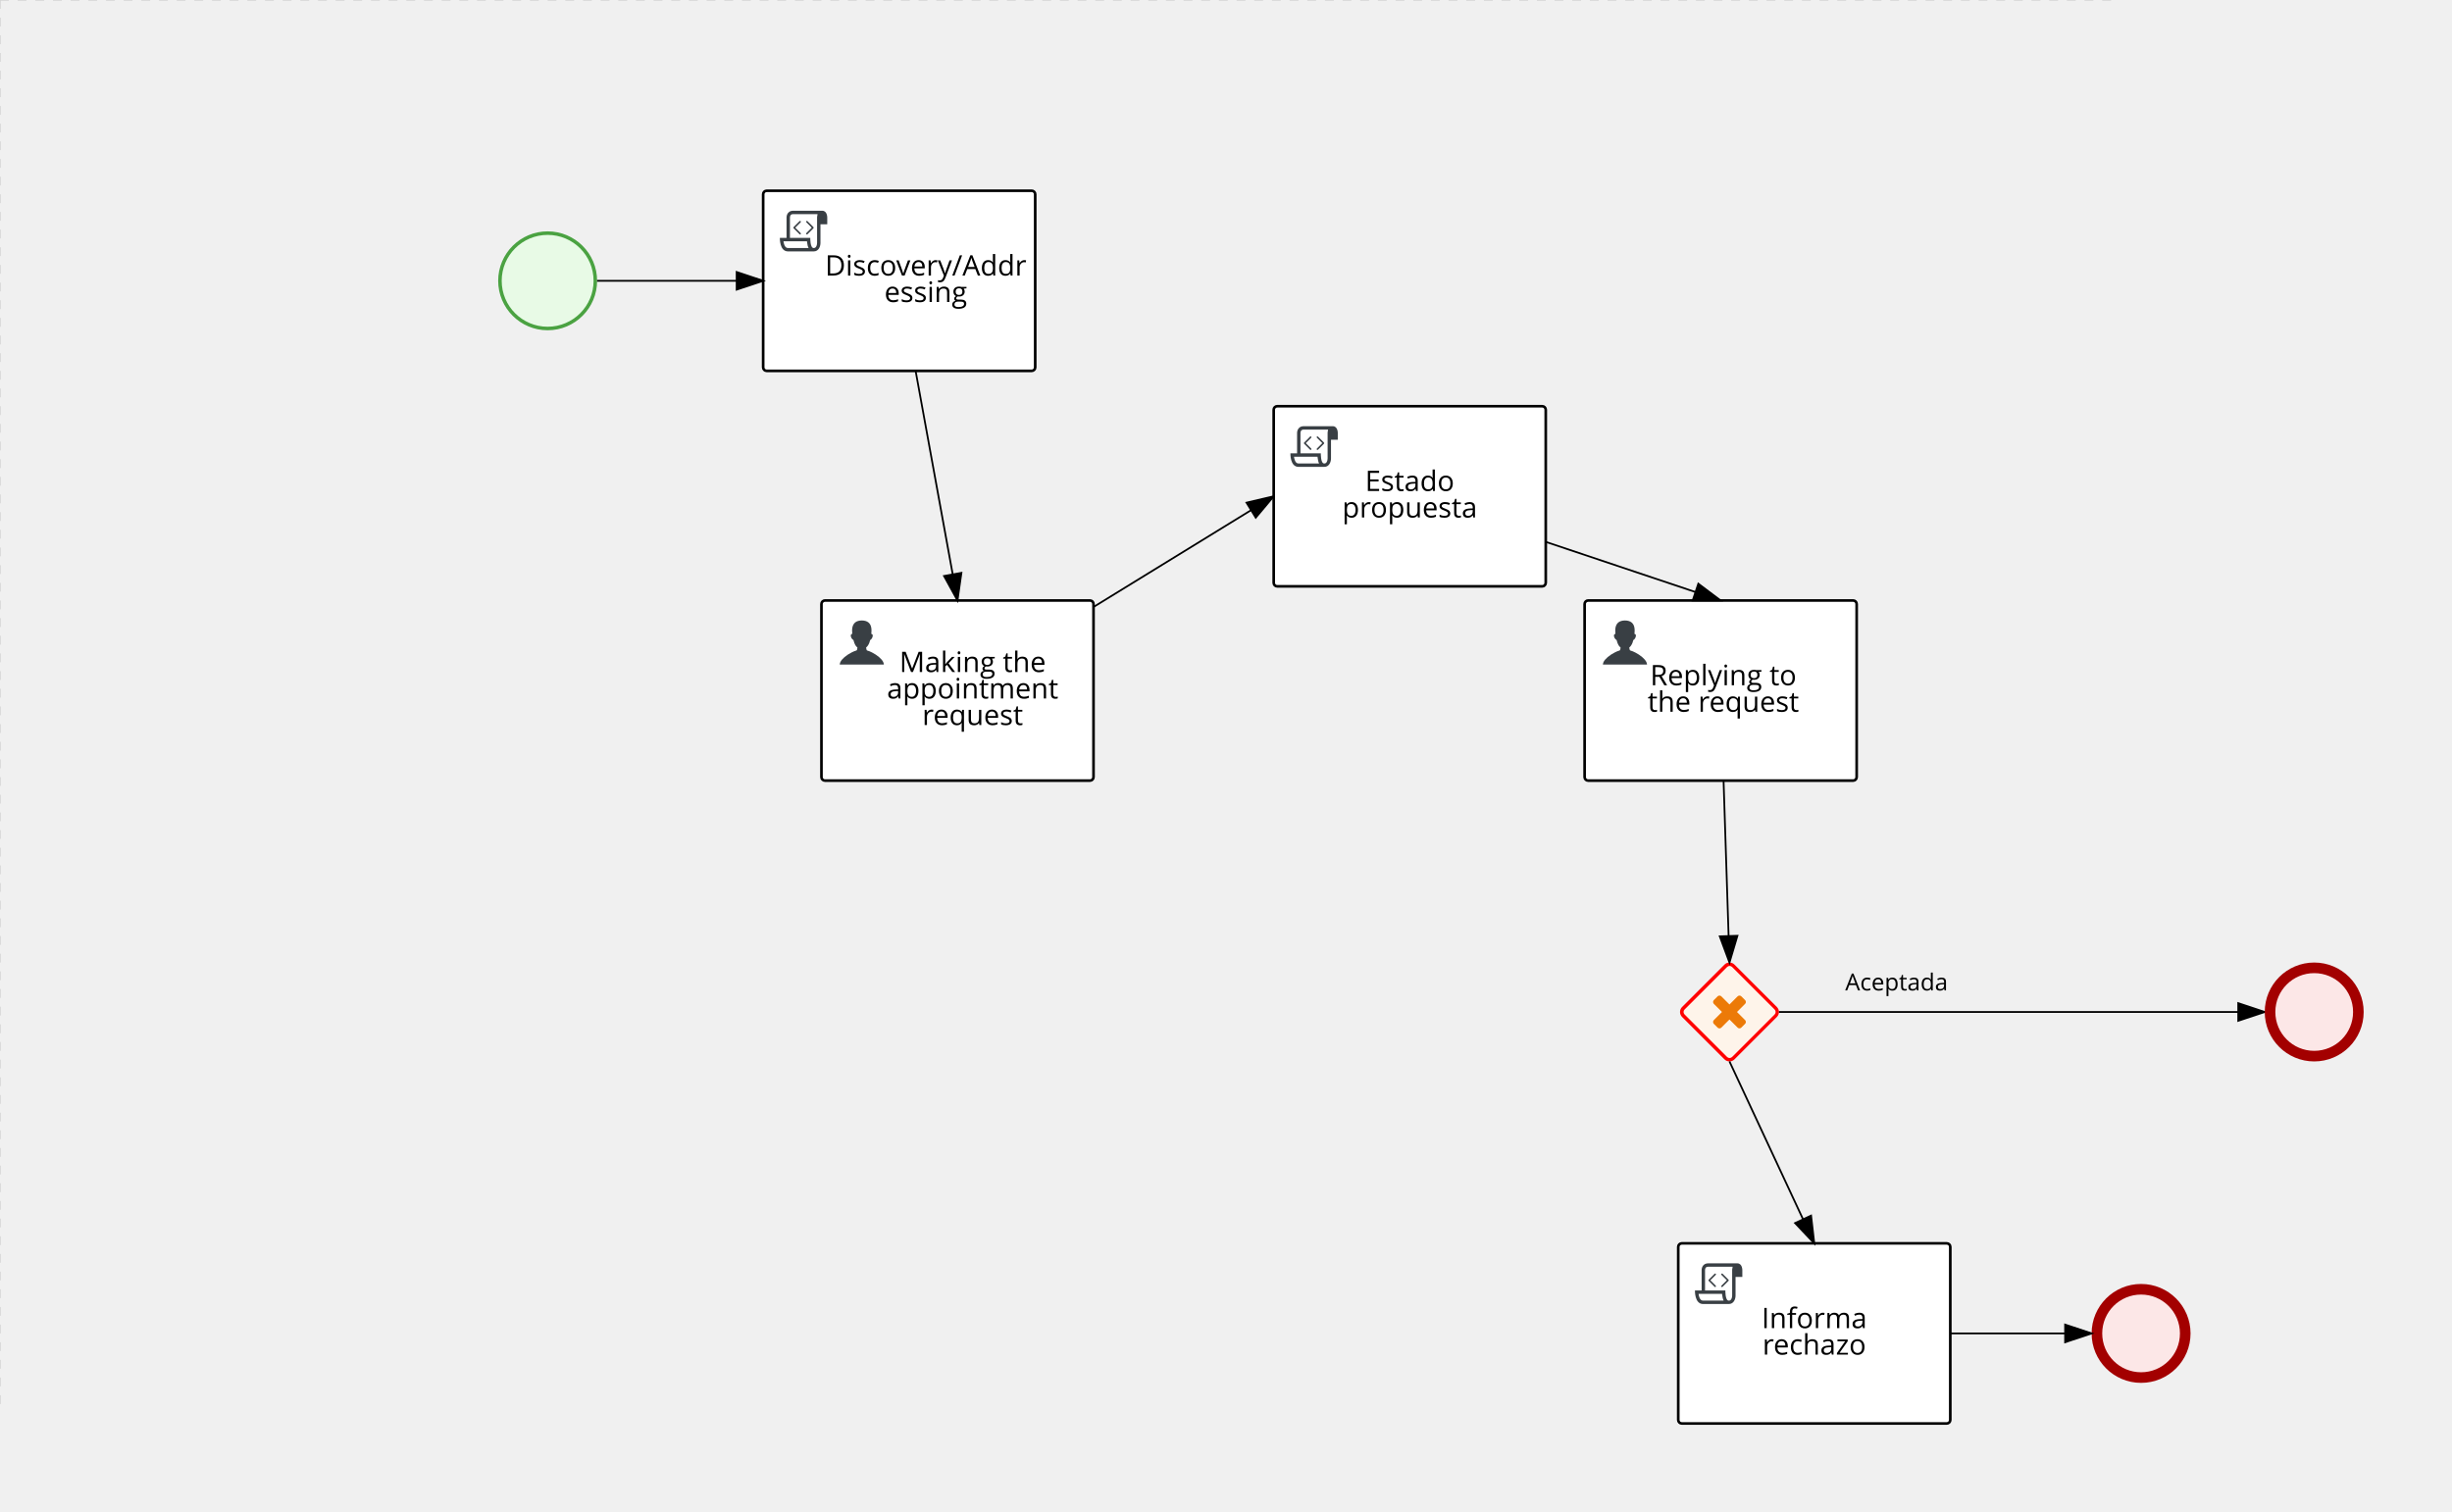
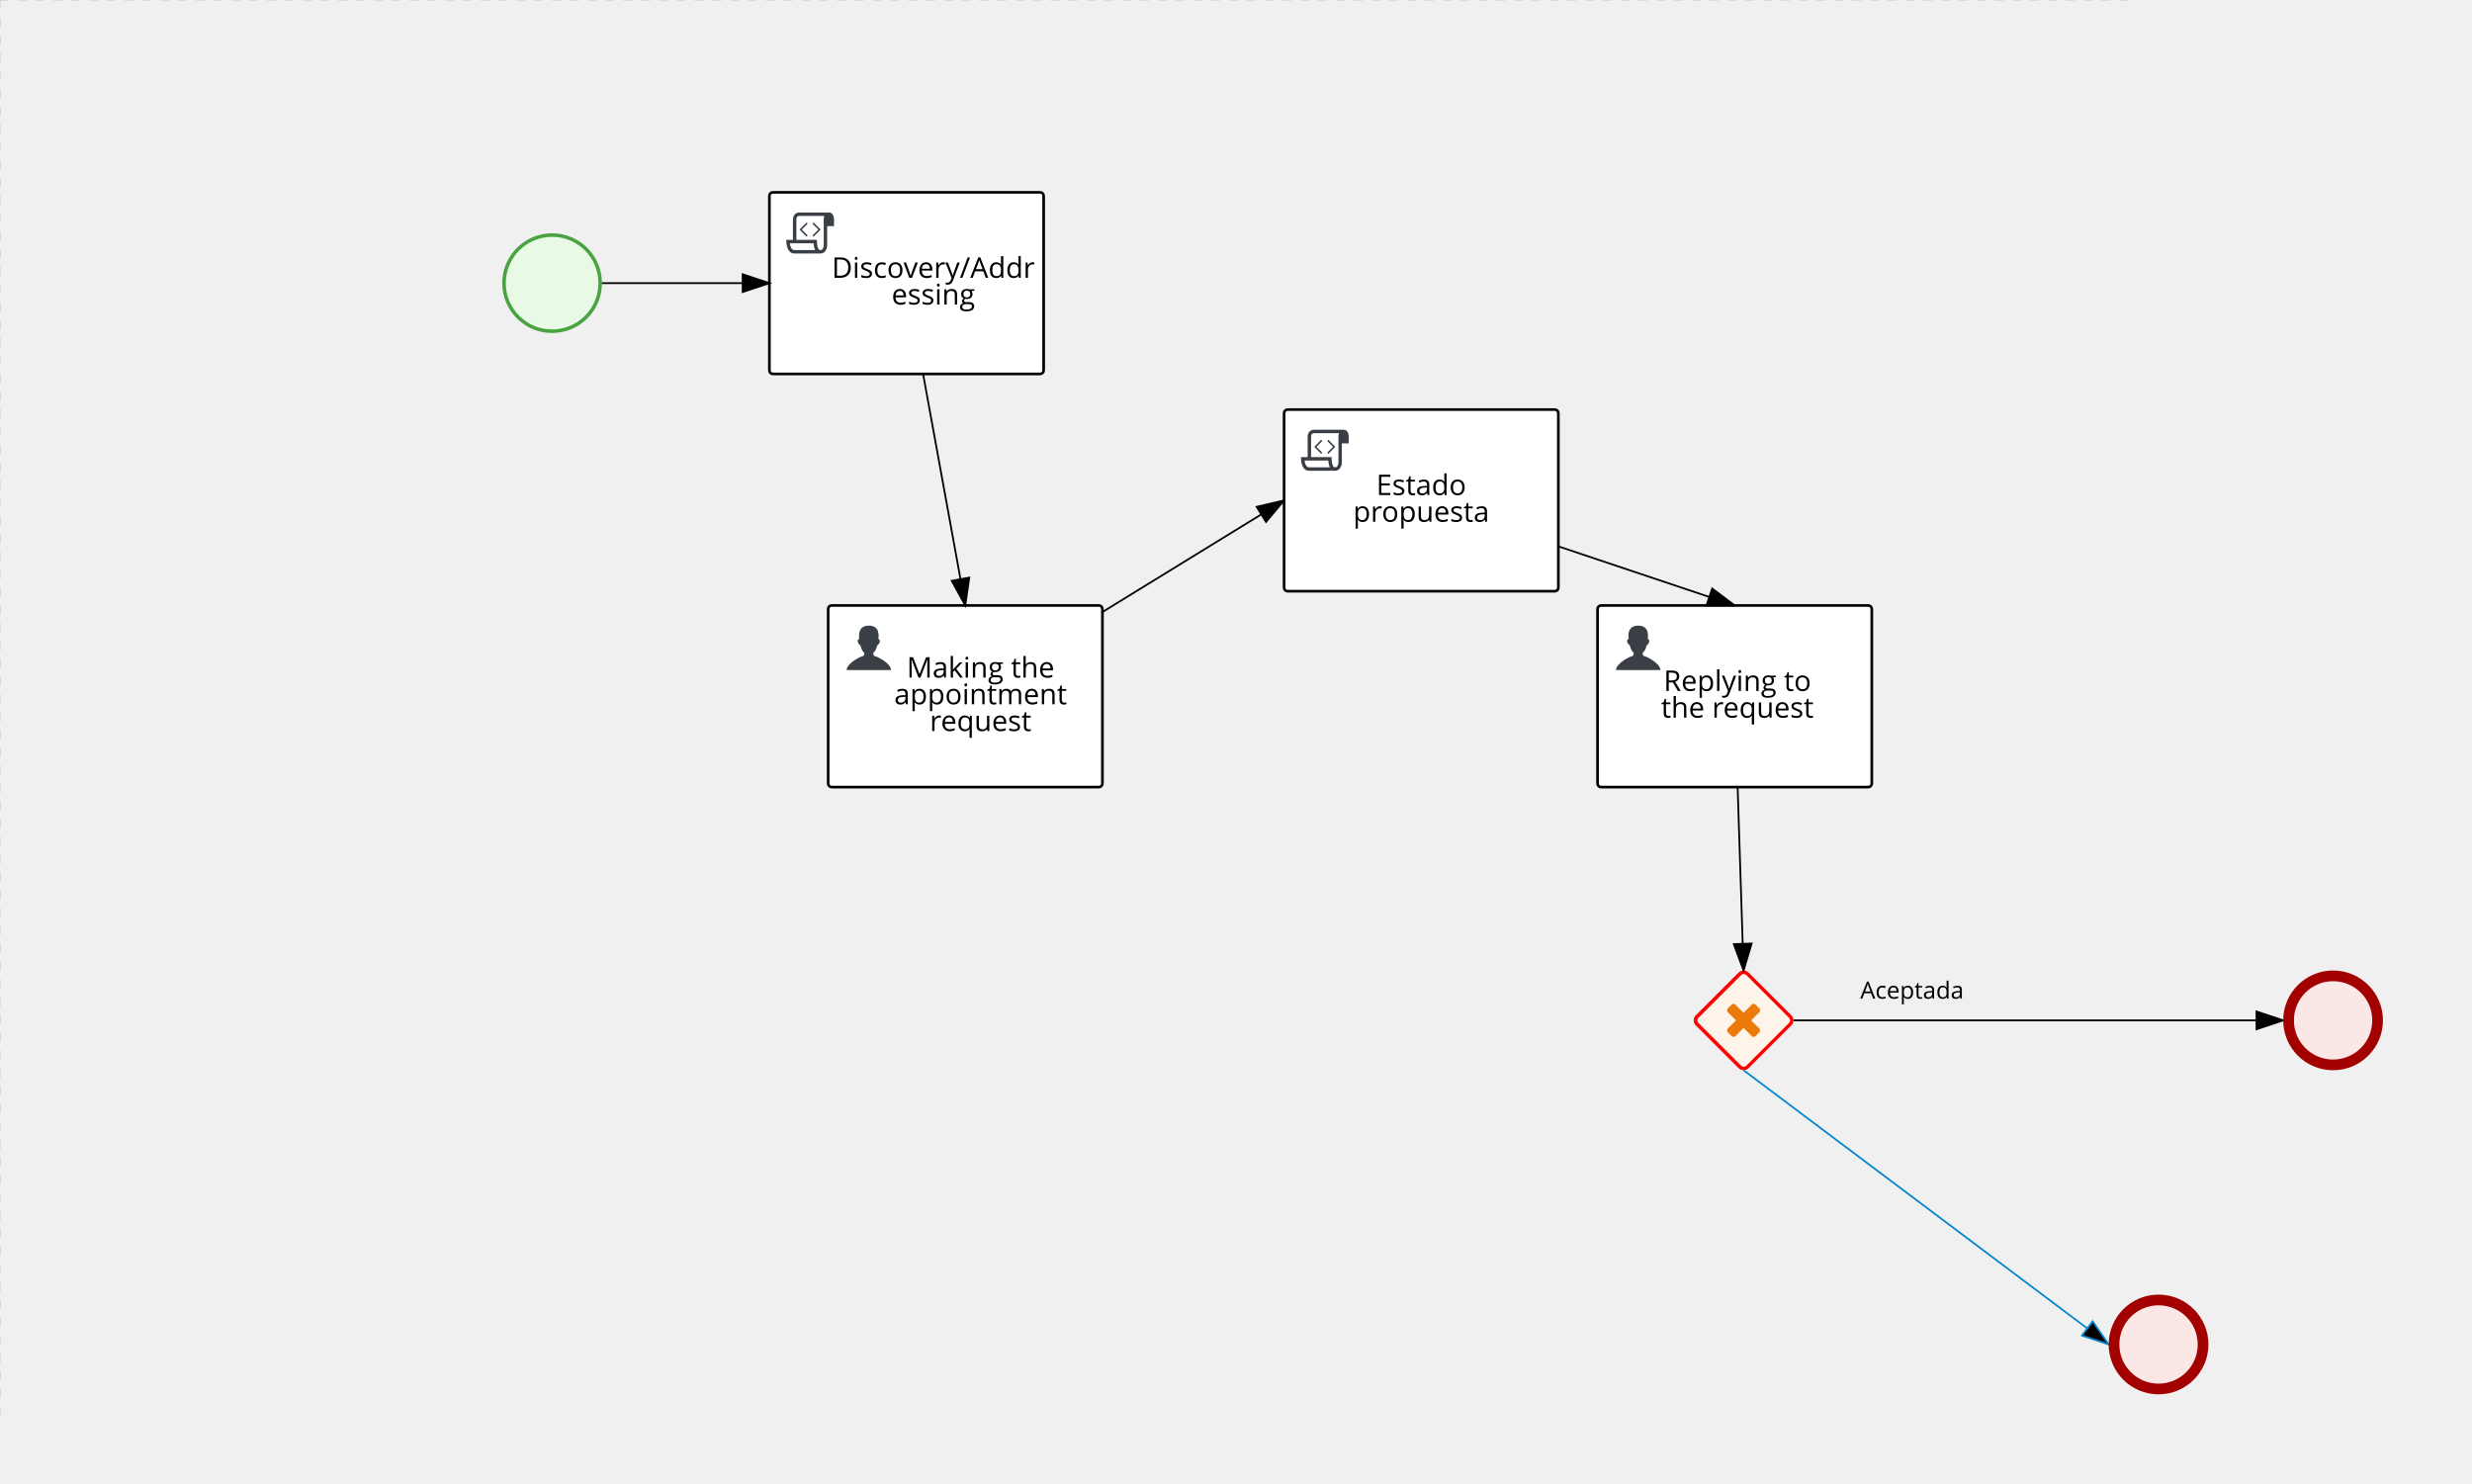
- <svg xmlns="http://www.w3.org/2000/svg" version="1.1" width="1388" height="856" viewBox="0 0 1388 856">
+ <svg xmlns="http://www.w3.org/2000/svg" version="1.1" width="1388" height="833" viewBox="0 0 1388 833">
  <defs />
  <g transform="matrix(1,0,0,1,0,0)">
    <g>
      <g>
        <g>
          <path fill="none" stroke="#d3d3d3" paint-order="fill stroke markers" d=" M 0 0 L 1200 0" stroke-miterlimit="10" stroke-opacity="0.8" stroke-dasharray="5" />
        </g>
        <g>
          <path fill="none" stroke="#d3d3d3" paint-order="fill stroke markers" d=" M 0 0 L 0 800" stroke-miterlimit="10" stroke-opacity="0.8" stroke-dasharray="5" />
        </g>
      </g>
      <g id="_40876759-2C51-41C8-91DE-8587FA0F892F" bpmn2nodeid="_40876759-2C51-41C8-91DE-8587FA0F892F" transform="matrix(1,0,0,1,432,108)">
        <g>
          <path fill="none" stroke="none" />
        </g>
        <g transform="matrix(1,0,0,1,0,0)">
          <path fill="#ffffff" stroke="none" id="_40876759-2C51-41C8-91DE-8587FA0F892F?shapeType=BACKGROUND" paint-order="stroke fill markers" d=" M 2 0 L 152 0 L 152 0 A 2 2 0 0 1 154 2 L 154 100 L 154 100 A 2 2 0 0 1 152 102 L 2 102 L 2 102 A 2 2 0 0 1 0 100 L 0 2 L 0 2 A 2 2 0 0 1 2 0 Z" />
        </g>
        <g transform="matrix(1,0,0,1,0,0)">
          <path fill="none" stroke="rgb(0,0,0)" id="_40876759-2C51-41C8-91DE-8587FA0F892F?shapeType=BORDER&amp;renderType=STROKE" paint-order="fill stroke markers" d=" M 2 0 L 152 0 L 152 0 A 2 2 0 0 1 154 2 L 154 100 L 154 100 A 2 2 0 0 1 152 102 L 2 102 L 2 102 A 2 2 0 0 1 0 100 L 0 2 L 0 2 A 2 2 0 0 1 2 0 Z" stroke-miterlimit="10" stroke-width="1.5" stroke-dasharray="" />
        </g>
        <g>
          <g transform="matrix(0.06,0,0,0.06,9.4,9.4)">
            <g transform="matrix(1,0,0,1,0,0)">
              <path fill="#393f44" stroke="none" id="_40876759-2C51-41C8-91DE-8587FA0F892F_task__A1vu__gt8k" paint-order="stroke fill markers" d=" M 0 0 M 197.3 130.2 C 194.4 127.3 189.6 127.3 186.7 130.2 L 130.2 186.7 C 127.3 189.6 127.3 194.4 130.2 197.3 L 186.7 253.8 C 188.1 255.3 190.1 256 192 256 C 193.9 256 195.9 255.3 197.3 253.7 C 200.2 250.8 200.2 246 197.3 243.1 L 146.2 192 L 197.3 140.8 C 200.2 137.9 200.2 133.1 197.3 130.2 Z" />
            </g>
            <g transform="matrix(1,0,0,1,0,0)">
              <path fill="#393f44" stroke="none" id="_40876759-2C51-41C8-91DE-8587FA0F892F_task__A1vu__eThG" paint-order="stroke fill markers" d=" M 0 0 M 261.3 130.2 C 258.4 127.3 253.6 127.3 250.7 130.2 C 247.8 133.1 247.8 137.9 250.7 140.8 L 301.8 191.9 L 250.7 243 C 247.8 245.9 247.8 250.7 250.7 253.6 C 252.1 255.3 254.1 256 256 256 C 257.9 256 259.9 255.3 261.3 253.8 L 317.8 197.3 C 320.7 194.4 320.7 189.6 317.8 186.7 L 261.3 130.2 Z" />
            </g>
            <g transform="matrix(1,0,0,1,0,0)">
              <path fill="#393f44" stroke="none" id="_40876759-2C51-41C8-91DE-8587FA0F892F_task__A1vu__e4Ve" paint-order="stroke fill markers" d=" M 0 0 M 400 32 C 400 32 152.8 32 128 32 C 62 32 64 96 64 96 L 64 288 L 1 288 C 1 288 -4 416 78 416 L 320 416 C 368 416 384 368 384 336 C 384 314.2 384 224.4 384 160 L 448 160 L 448 96 C 448 96 449 32 400 32 Z M 0 0 M 78 383.9 C 68.5 383.9 61.6 381.1 55.5 374.9 C 43.4 362.4 37.5 339.6 34.9 320 L 256.9 320 C 257.1 322.7 257.3 325.4 257.6 328.2 C 260 351.6 264.7 370.1 271.9 383.9 L 78 383.9 L 78 383.9 Z M 0 0 M 352 336 C 352 345.9 349.6 360.3 342.9 371 C 337.2 380.1 330.4 384 320 384 C 285 384 288 288 288 288 L 96 288 L 96 96 L 96 95.9 L 96 95.1 C 96 90.6 97.6 78.3 104.7 71.2 C 106.5 69.4 111.9 64 128 64 L 356.5 64 C 354.4 72.8 352.8 81.8 352.2 89.9 C 352.2 90.5 352.1 91.1 352.1 91.7 C 352.1 92 352.1 92.3 352.1 92.6 C 352 94.8 352 96 352 96 L 352 160 L 352 336 Z" />
            </g>
          </g>
        </g>
        <g transform="matrix(1,0,0,1,35,36)">
          <text fill="#000000" stroke="none" font-family="Open Sans" font-size="12pt" font-style="normal" font-weight="normal" text-decoration="normal" x="57.033" y="12" text-anchor="middle" dominant-baseline="alphabetic">Discovery/Addr</text>
          <text fill="#000000" stroke="none" font-family="Open Sans" font-size="12pt" font-style="normal" font-weight="normal" text-decoration="normal" x="57.033" y="27" text-anchor="middle" dominant-baseline="alphabetic">        essing        </text>
        </g>
      </g>
      <g id="_281B82A3-A38A-4913-8604-7D06A18196DE" bpmn2nodeid="_281B82A3-A38A-4913-8604-7D06A18196DE" transform="matrix(1,0,0,1,282,131)">
        <g>
          <path fill="none" stroke="none" />
        </g>
        <g transform="matrix(0.125,0,0,0.125,0,0)">
          <g transform="matrix(1,0,0,1,0,0)">
            <path fill="#e8fae6" stroke="none" id="_281B82A3-A38A-4913-8604-7D06A18196DE?shapeType=BACKGROUND" paint-order="stroke fill markers" d=" M 0 0 M 444 224 C 444 263.9 434.2 300.8 414.4 334.5 C 394.7 368.2 368 394.9 334.4 414.5 C 300.8 434.1 263.9 444 224 444 C 184.1 444 147.2 434.2 113.5 414.4 C 79.8 394.7 53.1 368 33.5 334.4 C 13.9 300.8 4 263.9 4 224 C 4 184.1 13.8 147.2 33.6 113.5 C 53.4 79.8 80.1 53.1 113.6 33.5 C 147.1 13.9 184.1 4 224 4 C 263.9 4 300.8 13.8 334.5 33.6 C 368.2 53.4 394.9 80.1 414.5 113.6 C 434.1 147.1 444 184.1 444 224 Z" />
          </g>
          <g>
            <g transform="matrix(1,0,0,1,0,0)">
              <g transform="matrix(1,0,0,1,0,0)">
                <path fill="rgb(74,162,65)" stroke="none" id="_281B82A3-A38A-4913-8604-7D06A18196DE?shapeType=BORDER&amp;renderType=FILL" paint-order="stroke fill markers" d=" M 0 0 M 224 0 C 100.3 0 0 100.3 0 224 C 0 347.7 100.3 448 224 448 C 347.7 448 448 347.7 448 224 C 448 100.3 347.7 0 224 0 Z M 0 0 M 224 432 C 109.1 432 16 338.9 16 224 C 16 109.1 109.1 16 224 16 C 338.9 16 432 109.1 432 224 C 432 338.9 338.9 432 224 432 Z" />
              </g>
            </g>
          </g>
        </g>
        <g transform="matrix(1,0,0,1,28,61)" />
      </g>
      <g transform="matrix(1,0,0,1,282,131)" />
      <g id="_759C481A-3B68-4253-96AD-3B109FB42F7D" bpmn2nodeid="_759C481A-3B68-4253-96AD-3B109FB42F7D">
        <g>
          <path fill="none" stroke="rgb(0,0,0)" paint-order="fill stroke markers" d=" M 338 159 L 417 159" stroke-miterlimit="10" stroke-dasharray="" />
        </g>
        <g transform="matrix(1,0,0,1,338,159)" />
        <g transform="matrix(6.123233995736766e-17,1,-1,6.123233995736766e-17,432,154)">
          <path fill="rgb(0,0,0)" stroke="rgb(0,0,0)" paint-order="fill stroke markers" d=" M 10 15 L 0 15 L 5 0 Z" stroke-miterlimit="10" stroke-dasharray="" />
        </g>
        <g transform="matrix(1,0,0,1,338,149)" />
      </g>
      <g transform="matrix(1,0,0,1,432,108)" />
      <g id="_9918B064-8BA8-476F-A027-656DDC8FB925" bpmn2nodeid="_9918B064-8BA8-476F-A027-656DDC8FB925" transform="matrix(1,0,0,1,465,340)">
        <g>
          <path fill="none" stroke="none" />
        </g>
        <g transform="matrix(1,0,0,1,0,0)">
          <path fill="#ffffff" stroke="none" id="_9918B064-8BA8-476F-A027-656DDC8FB925?shapeType=BACKGROUND" paint-order="stroke fill markers" d=" M 2 0 L 152 0 L 152 0 A 2 2 0 0 1 154 2 L 154 100 L 154 100 A 2 2 0 0 1 152 102 L 2 102 L 2 102 A 2 2 0 0 1 0 100 L 0 2 L 0 2 A 2 2 0 0 1 2 0 Z" />
        </g>
        <g transform="matrix(1,0,0,1,0,0)">
          <path fill="none" stroke="rgb(0,0,0)" id="_9918B064-8BA8-476F-A027-656DDC8FB925?shapeType=BORDER&amp;renderType=STROKE" paint-order="fill stroke markers" d=" M 2 0 L 152 0 L 152 0 A 2 2 0 0 1 154 2 L 154 100 L 154 100 A 2 2 0 0 1 152 102 L 2 102 L 2 102 A 2 2 0 0 1 0 100 L 0 2 L 0 2 A 2 2 0 0 1 2 0 Z" stroke-miterlimit="10" stroke-width="1.5" stroke-dasharray="" />
        </g>
        <g>
          <g transform="matrix(0.06,0,0,0.06,9.4,9.4)">
            <g transform="matrix(1,0,0,1,0,0)">
              <path fill="#393f44" stroke="none" id="_9918B064-8BA8-476F-A027-656DDC8FB925_task__GyKt__MjBj" paint-order="stroke fill markers" d=" M 0 0 M 16 445.21 C 16 440.869 18.784 431.129 22.001 424.217 C 35.768 394.64 77.283 359.28 129 333.084 C 144.516 325.224 157.347 319.964 167.807 317.174 C 171.932 316.074 175.729 314.414 176.525 313.363 C 178.894 310.234 180.914 302.908 181.727 294.5 L 182.5 286.5 L 178.507 283.455 C 166.303 274.146 154.284 251.678 148.04 226.5 C 145.611 216.707 145.056 215.462 142.984 215.158 C 141.703 214.97 138.083 212.243 134.939 209.099 C 123.233 197.393 116.891 177.376 121.44 166.49 C 123.002 162.751 128.155 159.01 131.75 159.004 C 134.448 159 134.471 158.603 132.914 138.788 C 130.927 113.496 134.279 92.265 143.132 74.076 C 152.232 55.38 167.569 42.882 189.049 36.66 C 210.203 30.532 237.797 30.532 258.951 36.66 C 300.042 48.563 318.958 83.806 314.955 141 C 314.32 150.075 313.624 157.788 313.409 158.14 C 313.194 158.493 314.575 159.073 316.479 159.43 C 328.929 161.766 330.986 177.018 321.496 196.621 C 316.903 206.109 309.357 214.508 304.817 215.185 C 303.023 215.453 302.293 217.146 299.943 226.5 C 296.659 239.567 294.474 245.305 287.948 257.995 C 282.491 268.606 273.035 281.109 268.108 284.229 L 264.871 286.278 L 265.518 292.889 C 266.345 301.33 268.639 309.871 270.877 312.837 C 272.067 314.415 275.002 315.79 280.063 317.139 C 291.069 320.075 303.617 325.274 321 334.102 C 369.815 358.891 410.848 393.758 425.032 422.5 C 429.07 430.682 432 440.232 432 445.21 L 432 448 L 224 448 L 16 448 L 16 445.21 Z" />
            </g>
          </g>
        </g>
        <g transform="matrix(1,0,0,1,4.04,13.68)">
          <g transform="matrix(0.04,0,0,0.04,63.36,69.12)">
            <g transform="matrix(1,0,0,1,0,0)">
              <path fill="none" stroke="none" />
            </g>
            <g transform="matrix(1,0,0,1,0,0)">
              <path fill="none" stroke="none" />
            </g>
          </g>
        </g>
        <g transform="matrix(1,0,0,1,35,28.5)">
          <text fill="#000000" stroke="none" font-family="Open Sans" font-size="12pt" font-style="normal" font-weight="normal" text-decoration="normal" x="50.583" y="12" text-anchor="middle" dominant-baseline="alphabetic"> Making the   </text>
          <text fill="#000000" stroke="none" font-family="Open Sans" font-size="12pt" font-style="normal" font-weight="normal" text-decoration="normal" x="50.583" y="27" text-anchor="middle" dominant-baseline="alphabetic">appointment </text>
          <text fill="#000000" stroke="none" font-family="Open Sans" font-size="12pt" font-style="normal" font-weight="normal" text-decoration="normal" x="50.583" y="42" text-anchor="middle" dominant-baseline="alphabetic">     request      </text>
        </g>
      </g>
      <g transform="matrix(1,0,0,1,465,340)" />
      <g id="_44C17A64-D2BF-46A6-8AD4-587A98A0C904" bpmn2nodeid="_44C17A64-D2BF-46A6-8AD4-587A98A0C904" transform="matrix(1,0,0,1,897,340)">
        <g>
          <path fill="none" stroke="none" />
        </g>
        <g transform="matrix(1,0,0,1,0,0)">
          <path fill="#ffffff" stroke="none" id="_44C17A64-D2BF-46A6-8AD4-587A98A0C904?shapeType=BACKGROUND" paint-order="stroke fill markers" d=" M 2 0 L 152 0 L 152 0 A 2 2 0 0 1 154 2 L 154 100 L 154 100 A 2 2 0 0 1 152 102 L 2 102 L 2 102 A 2 2 0 0 1 0 100 L 0 2 L 0 2 A 2 2 0 0 1 2 0 Z" />
        </g>
        <g transform="matrix(1,0,0,1,0,0)">
          <path fill="none" stroke="rgb(0,0,0)" id="_44C17A64-D2BF-46A6-8AD4-587A98A0C904?shapeType=BORDER&amp;renderType=STROKE" paint-order="fill stroke markers" d=" M 2 0 L 152 0 L 152 0 A 2 2 0 0 1 154 2 L 154 100 L 154 100 A 2 2 0 0 1 152 102 L 2 102 L 2 102 A 2 2 0 0 1 0 100 L 0 2 L 0 2 A 2 2 0 0 1 2 0 Z" stroke-miterlimit="10" stroke-width="1.5" stroke-dasharray="" />
        </g>
        <g>
          <g transform="matrix(0.06,0,0,0.06,9.4,9.4)">
            <g transform="matrix(1,0,0,1,0,0)">
              <path fill="#393f44" stroke="none" id="_44C17A64-D2BF-46A6-8AD4-587A98A0C904_task__GyKt__MjBj" paint-order="stroke fill markers" d=" M 0 0 M 16 445.21 C 16 440.869 18.784 431.129 22.001 424.217 C 35.768 394.64 77.283 359.28 129 333.084 C 144.516 325.224 157.347 319.964 167.807 317.174 C 171.932 316.074 175.729 314.414 176.525 313.363 C 178.894 310.234 180.914 302.908 181.727 294.5 L 182.5 286.5 L 178.507 283.455 C 166.303 274.146 154.284 251.678 148.04 226.5 C 145.611 216.707 145.056 215.462 142.984 215.158 C 141.703 214.97 138.083 212.243 134.939 209.099 C 123.233 197.393 116.891 177.376 121.44 166.49 C 123.002 162.751 128.155 159.01 131.75 159.004 C 134.448 159 134.471 158.603 132.914 138.788 C 130.927 113.496 134.279 92.265 143.132 74.076 C 152.232 55.38 167.569 42.882 189.049 36.66 C 210.203 30.532 237.797 30.532 258.951 36.66 C 300.042 48.563 318.958 83.806 314.955 141 C 314.32 150.075 313.624 157.788 313.409 158.14 C 313.194 158.493 314.575 159.073 316.479 159.43 C 328.929 161.766 330.986 177.018 321.496 196.621 C 316.903 206.109 309.357 214.508 304.817 215.185 C 303.023 215.453 302.293 217.146 299.943 226.5 C 296.659 239.567 294.474 245.305 287.948 257.995 C 282.491 268.606 273.035 281.109 268.108 284.229 L 264.871 286.278 L 265.518 292.889 C 266.345 301.33 268.639 309.871 270.877 312.837 C 272.067 314.415 275.002 315.79 280.063 317.139 C 291.069 320.075 303.617 325.274 321 334.102 C 369.815 358.891 410.848 393.758 425.032 422.5 C 429.07 430.682 432 440.232 432 445.21 L 432 448 L 224 448 L 16 448 L 16 445.21 Z" />
            </g>
          </g>
        </g>
        <g transform="matrix(1,0,0,1,4.04,13.68)">
          <g transform="matrix(0.04,0,0,0.04,63.36,69.12)">
            <g transform="matrix(1,0,0,1,0,0)">
              <path fill="none" stroke="none" />
            </g>
            <g transform="matrix(1,0,0,1,0,0)">
              <path fill="none" stroke="none" />
            </g>
          </g>
        </g>
        <g transform="matrix(1,0,0,1,35,36)">
          <text fill="#000000" stroke="none" font-family="Open Sans" font-size="12pt" font-style="normal" font-weight="normal" text-decoration="normal" x="43.517" y="12" text-anchor="middle" dominant-baseline="alphabetic">Replying to </text>
          <text fill="#000000" stroke="none" font-family="Open Sans" font-size="12pt" font-style="normal" font-weight="normal" text-decoration="normal" x="43.517" y="27" text-anchor="middle" dominant-baseline="alphabetic">the request</text>
        </g>
      </g>
      <g id="_2766CB00-2A75-4E5C-B370-320038DD7C60" bpmn2nodeid="_2766CB00-2A75-4E5C-B370-320038DD7C60">
        <g>
          <path fill="none" stroke="rgb(0,0,0)" paint-order="fill stroke markers" d=" M 619 343.682 L 708.22 288.853" stroke-miterlimit="10" stroke-dasharray="" />
        </g>
        <g transform="matrix(1,0,0,1,619,343.6816)" />
        <g transform="matrix(0.5235662,0.851985,-0.851985,0.5235662,718.3822,276.7401)">
          <path fill="rgb(0,0,0)" stroke="rgb(0,0,0)" paint-order="fill stroke markers" d=" M 10 15 L 0 15 L 5 0 Z" stroke-miterlimit="10" stroke-dasharray="" />
        </g>
        <g transform="matrix(1,0,0,1,624.2357,303.8209)" />
      </g>
      <g transform="matrix(1,0,0,1,897,340)" />
      <g id="_498C68AD-519D-4638-A19D-1B87CA6771FC" bpmn2nodeid="_498C68AD-519D-4638-A19D-1B87CA6771FC" transform="matrix(1,0,0,1,951,545)">
        <g>
          <path fill="none" stroke="none" />
        </g>
        <g transform="matrix(0.125,0,0,0.125,0,0)">
          <g transform="matrix(1,0,0,1,0,0)">
            <path fill="#fef4ea" stroke="none" id="_498C68AD-519D-4638-A19D-1B87CA6771FC?shapeType=BACKGROUND" paint-order="stroke fill markers" d=" M 0 0 M 224.4 4.3 C 216.4 4.3 208.4 7.3 202.3 13.4 L 13.5 202.2 C 1.3 214.4 1.3 234.2 13.5 246.4 L 202.2 435.1 C 208.3 441.2 216.4 444.2 224.3 444.2 C 232.2 444.2 240.3 441.2 246.4 435.1 L 435.1 246.4 C 447.3 234.2 447.3 214.4 435.1 202.2 L 246.5 13.4 C 240.4 7.3 232.4 4.3 224.4 4.3 L 224.4 4.3 Z" />
          </g>
          <g>
            <g transform="matrix(1,0,0,1,0,0)">
              <g transform="matrix(1,0,0,1,0,0)">
                <path fill="rgb(255,0,0)" stroke="none" id="_498C68AD-519D-4638-A19D-1B87CA6771FC?shapeType=BORDER&amp;renderType=FILL" paint-order="stroke fill markers" d=" M 0 0 M 20.8 212.7 L 213.3 20.2 C 219.6 13.9 229.7 13.9 235.9 20.2 L 428.4 212.7 C 434.7 219 434.7 229.1 428.4 235.3 L 235.9 427.8 C 229.6 434.1 219.5 434.1 213.3 427.8 L 20.8 235.3 C 14.5 229.1 14.5 218.9 20.8 212.7 L 20.8 212.7 Z M 0 0 M 0 224 C 0 232.1 3.1 240.3 9.3 246.5 L 201.5 438.7 C 213.9 451.1 234.1 451.1 246.5 438.7 L 438.7 246.5 C 444.9 240.3 448 232.1 448 224 C 448 215.9 444.9 207.7 438.7 201.5 L 246.5 9.3 C 234.1 -3.1 213.9 -3.1 201.5 9.3 L 9.3 201.5 C 3.1 207.7 0 215.9 0 224 L 0 224 Z" />
              </g>
            </g>
          </g>
          <g>
            <g transform="matrix(1,0,0,1,0,0)">
              <g transform="matrix(1,0,0,1,0,0)">
                <path fill="#ec7a08" stroke="none" id="_498C68AD-519D-4638-A19D-1B87CA6771FC_exclusive" paint-order="stroke fill markers" d=" M 0 0 M 298.2 269.2 C 298.2 272.6 297.1 275.3 294.7 277.7 L 277.7 294.7 C 275.3 297.1 272.6 298.2 269.2 298.2 C 265.8 298.2 263.1 297.1 260.7 294.7 L 224 258 L 187.2 294.8 C 184.8 297.2 182.1 298.3 178.7 298.3 C 175.3 298.3 172.6 297.2 170.2 294.8 L 153.2 277.8 C 150.8 275.4 149.7 272.7 149.7 269.3 C 149.7 265.9 150.8 263.2 153.2 260.8 L 190 224 L 153.2 187.2 C 150.8 184.8 149.7 182 149.7 178.7 C 149.7 175.3 150.8 172.5 153.2 170.2 L 170.2 153.2 C 172.6 150.8 175.3 149.7 178.7 149.7 C 182.1 149.7 184.8 150.8 187.2 153.2 L 224 190 L 260.8 153.2 C 263.2 150.8 265.9 149.7 269.3 149.7 C 272.7 149.7 275.4 150.8 277.8 153.2 L 294.8 170.2 C 297.2 172.5 298.3 175.3 298.3 178.7 C 298.3 182 297.2 184.8 294.8 187.2 L 258 224 L 294.8 260.8 C 297.1 263.1 298.2 265.9 298.2 269.2 Z" />
              </g>
            </g>
          </g>
        </g>
        <g transform="matrix(1,0,0,1,28,61)" />
      </g>
      <g transform="matrix(1,0,0,1,951,545)" />
      <g id="_7BC58B9B-B919-405C-B5CE-032796BAAA68" bpmn2nodeid="_7BC58B9B-B919-405C-B5CE-032796BAAA68">
        <g>
          <path fill="none" stroke="rgb(0,0,0)" paint-order="fill stroke markers" d=" M 975.656 442 L 978.513 530.008" stroke-miterlimit="10" stroke-dasharray="" />
        </g>
        <g transform="matrix(1,0,0,1,975.6558,442)" />
        <g transform="matrix(-0.9994733,0.03245043,-0.03245043,-0.9994733,983.9974,544.8377)">
          <path fill="rgb(0,0,0)" stroke="rgb(0,0,0)" paint-order="fill stroke markers" d=" M 10 15 L 0 15 L 5 0 Z" stroke-miterlimit="10" stroke-dasharray="" />
        </g>
        <g transform="matrix(1,0,0,1,985.6506,493.1755)" />
      </g>
      <g id="_8E0A3A3E-70C0-494D-B4A0-2E43B278EB4A" bpmn2nodeid="_8E0A3A3E-70C0-494D-B4A0-2E43B278EB4A">
        <g>
          <path fill="none" stroke="rgb(0,0,0)" paint-order="fill stroke markers" d=" M 1007 573 L 1267 573" stroke-miterlimit="10" stroke-dasharray="" />
        </g>
        <g transform="matrix(1,0,0,1,1007,573)" />
        <g transform="matrix(6.123233995736766e-17,1,-1,6.123233995736766e-17,1282,568)">
          <path fill="rgb(0,0,0)" stroke="rgb(0,0,0)" paint-order="fill stroke markers" d=" M 10 15 L 0 15 L 5 0 Z" stroke-miterlimit="10" stroke-dasharray="" />
        </g>
        <g transform="matrix(1,0,0,1,1044.5,552)">
          <text fill="#000000" stroke="none" font-family="Open Sans" font-size="10pt" font-style="normal" font-weight="normal" text-decoration="normal" x="0" y="8.8" text-anchor="start" dominant-baseline="alphabetic">Aceptada                                         </text>
        </g>
      </g>
      <g id="_22DE93A3-115C-45EE-955B-46044AC717DB" bpmn2nodeid="_22DE93A3-115C-45EE-955B-46044AC717DB" transform="matrix(1,0,0,1,1282,545)">
        <g>
          <path fill="none" stroke="none" />
        </g>
        <g transform="matrix(0.125,0,0,0.125,0,0)">
          <g transform="matrix(1,0,0,1,0,0)">
            <path fill="#fce7e7" stroke="none" id="_22DE93A3-115C-45EE-955B-46044AC717DB?shapeType=BACKGROUND" paint-order="stroke fill markers" d=" M 0 0 M 444 224 C 444 263.9 434.2 300.8 414.4 334.5 C 394.7 368.2 368 394.9 334.4 414.5 C 300.8 434.1 263.9 444 224 444 C 184.1 444 147.2 434.2 113.5 414.4 C 79.8 394.7 53.1 368 33.5 334.4 C 13.9 300.8 4 263.9 4 224 C 4 184.1 13.8 147.2 33.6 113.5 C 53.4 79.8 80.1 53.1 113.6 33.5 C 147.1 13.9 184.1 4 224 4 C 263.9 4 300.8 13.8 334.5 33.6 C 368.2 53.4 394.9 80.1 414.5 113.6 C 434.1 147.1 444 184.1 444 224 Z" />
          </g>
          <g>
            <g transform="matrix(1,0,0,1,0,0)">
              <g transform="matrix(1,0,0,1,0,0)">
                <path fill="rgb(163,0,0)" stroke="none" id="_22DE93A3-115C-45EE-955B-46044AC717DB?shapeType=BORDER&amp;renderType=FILL" paint-order="stroke fill markers" d=" M 0 0 M 224 0 C 100.3 0 0 100.3 0 224 C 0 347.7 100.3 448 224 448 C 347.7 448 448 347.7 448 224 C 448 100.3 347.7 0 224 0 Z M 0 0 M 224 400 C 126.8 400 48 321.2 48 224 C 48 126.8 126.8 48 224 48 C 321.2 48 400 126.8 400 224 C 400 321.2 321.2 400 224 400 Z" />
              </g>
            </g>
          </g>
        </g>
        <g transform="matrix(1,0,0,1,28,61)" />
      </g>
      <g transform="matrix(1,0,0,1,1282,545)" />
      <g id="_7BCFC2A9-1A54-43FA-8397-656894738DE8" bpmn2nodeid="_7BCFC2A9-1A54-43FA-8397-656894738DE8" transform="matrix(1,0,0,1,721,230)">
        <g>
          <path fill="none" stroke="none" />
        </g>
        <g transform="matrix(1,0,0,1,0,0)">
          <path fill="#ffffff" stroke="none" id="_7BCFC2A9-1A54-43FA-8397-656894738DE8?shapeType=BACKGROUND" paint-order="stroke fill markers" d=" M 2 0 L 152 0 L 152 0 A 2 2 0 0 1 154 2 L 154 100 L 154 100 A 2 2 0 0 1 152 102 L 2 102 L 2 102 A 2 2 0 0 1 0 100 L 0 2 L 0 2 A 2 2 0 0 1 2 0 Z" />
        </g>
        <g transform="matrix(1,0,0,1,0,0)">
          <path fill="none" stroke="rgb(0,0,0)" id="_7BCFC2A9-1A54-43FA-8397-656894738DE8?shapeType=BORDER&amp;renderType=STROKE" paint-order="fill stroke markers" d=" M 2 0 L 152 0 L 152 0 A 2 2 0 0 1 154 2 L 154 100 L 154 100 A 2 2 0 0 1 152 102 L 2 102 L 2 102 A 2 2 0 0 1 0 100 L 0 2 L 0 2 A 2 2 0 0 1 2 0 Z" stroke-miterlimit="10" stroke-width="1.5" stroke-dasharray="" />
        </g>
        <g>
          <g transform="matrix(0.06,0,0,0.06,9.4,9.4)">
            <g transform="matrix(1,0,0,1,0,0)">
              <path fill="#393f44" stroke="none" id="_7BCFC2A9-1A54-43FA-8397-656894738DE8_task__A1vu__gt8k" paint-order="stroke fill markers" d=" M 0 0 M 197.3 130.2 C 194.4 127.3 189.6 127.3 186.7 130.2 L 130.2 186.7 C 127.3 189.6 127.3 194.4 130.2 197.3 L 186.7 253.8 C 188.1 255.3 190.1 256 192 256 C 193.9 256 195.9 255.3 197.3 253.7 C 200.2 250.8 200.2 246 197.3 243.1 L 146.2 192 L 197.3 140.8 C 200.2 137.9 200.2 133.1 197.3 130.2 Z" />
            </g>
            <g transform="matrix(1,0,0,1,0,0)">
              <path fill="#393f44" stroke="none" id="_7BCFC2A9-1A54-43FA-8397-656894738DE8_task__A1vu__eThG" paint-order="stroke fill markers" d=" M 0 0 M 261.3 130.2 C 258.4 127.3 253.6 127.3 250.7 130.2 C 247.8 133.1 247.8 137.9 250.7 140.8 L 301.8 191.9 L 250.7 243 C 247.8 245.9 247.8 250.7 250.7 253.6 C 252.1 255.3 254.1 256 256 256 C 257.9 256 259.9 255.3 261.3 253.8 L 317.8 197.3 C 320.7 194.4 320.7 189.6 317.8 186.7 L 261.3 130.2 Z" />
            </g>
            <g transform="matrix(1,0,0,1,0,0)">
              <path fill="#393f44" stroke="none" id="_7BCFC2A9-1A54-43FA-8397-656894738DE8_task__A1vu__e4Ve" paint-order="stroke fill markers" d=" M 0 0 M 400 32 C 400 32 152.8 32 128 32 C 62 32 64 96 64 96 L 64 288 L 1 288 C 1 288 -4 416 78 416 L 320 416 C 368 416 384 368 384 336 C 384 314.2 384 224.4 384 160 L 448 160 L 448 96 C 448 96 449 32 400 32 Z M 0 0 M 78 383.9 C 68.5 383.9 61.6 381.1 55.5 374.9 C 43.4 362.4 37.5 339.6 34.9 320 L 256.9 320 C 257.1 322.7 257.3 325.4 257.6 328.2 C 260 351.6 264.7 370.1 271.9 383.9 L 78 383.9 L 78 383.9 Z M 0 0 M 352 336 C 352 345.9 349.6 360.3 342.9 371 C 337.2 380.1 330.4 384 320 384 C 285 384 288 288 288 288 L 96 288 L 96 96 L 96 95.9 L 96 95.1 C 96 90.6 97.6 78.3 104.7 71.2 C 106.5 69.4 111.9 64 128 64 L 356.5 64 C 354.4 72.8 352.8 81.8 352.2 89.9 C 352.2 90.5 352.1 91.1 352.1 91.7 C 352.1 92 352.1 92.3 352.1 92.6 C 352 94.8 352 96 352 96 L 352 160 L 352 336 Z" />
            </g>
          </g>
        </g>
        <g transform="matrix(1,0,0,1,38.76667,36)">
          <text fill="#000000" stroke="none" font-family="Open Sans" font-size="12pt" font-style="normal" font-weight="normal" text-decoration="normal" x="38.233" y="12" text-anchor="middle" dominant-baseline="alphabetic">  Estado    </text>
          <text fill="#000000" stroke="none" font-family="Open Sans" font-size="12pt" font-style="normal" font-weight="normal" text-decoration="normal" x="38.233" y="27" text-anchor="middle" dominant-baseline="alphabetic">propuesta</text>
        </g>
      </g>
      <g transform="matrix(1,0,0,1,721,230)" />
      <g id="_8E54168A-ADB4-4689-8588-C619BB331FB1" bpmn2nodeid="_8E54168A-ADB4-4689-8588-C619BB331FB1">
        <g>
          <path fill="none" stroke="rgb(0,0,0)" paint-order="fill stroke markers" d=" M 875 306.812 L 959.778 335.232" stroke-miterlimit="10" stroke-dasharray="" />
        </g>
        <g transform="matrix(1,0,0,1,875,306.8125)" />
        <g transform="matrix(-0.3178435,0.9481432,-0.9481432,-0.3178435,975.5892,335.2593)">
          <path fill="rgb(0,0,0)" stroke="rgb(0,0,0)" paint-order="fill stroke markers" d=" M 10 15 L 0 15 L 5 0 Z" stroke-miterlimit="10" stroke-dasharray="" />
        </g>
        <g transform="matrix(1,0,0,1,878.1784,313.9248)" />
      </g>
      <g id="_1EA27EA0-0FA5-41A3-ABB9-59C1934CA43A" bpmn2nodeid="_1EA27EA0-0FA5-41A3-ABB9-59C1934CA43A">
        <g>
          <path fill="none" stroke="rgb(0,0,0)" paint-order="fill stroke markers" d=" M 518.298 210 L 539.31 325.243" stroke-miterlimit="10" stroke-dasharray="" />
        </g>
        <g transform="matrix(1,0,0,1,518.2983,210)" />
        <g transform="matrix(-0.9837828,0.1793637,-0.1793637,-0.9837828,546.9189,339.1032)">
          <path fill="rgb(0,0,0)" stroke="rgb(0,0,0)" paint-order="fill stroke markers" d=" M 10 15 L 0 15 L 5 0 Z" stroke-miterlimit="10" stroke-dasharray="" />
        </g>
        <g transform="matrix(1,0,0,1,528.1362,273.2064)" />
      </g>
-       <g id="_D43185D1-01FA-4611-BC90-48B13999DD9A" bpmn2nodeid="_D43185D1-01FA-4611-BC90-48B13999DD9A" transform="matrix(1,0,0,1,950,704)">
-         <g>
-           <path fill="none" stroke="none" />
-         </g>
-         <g transform="matrix(1,0,0,1,0,0)">
-           <path fill="#ffffff" stroke="none" id="_D43185D1-01FA-4611-BC90-48B13999DD9A?shapeType=BACKGROUND" paint-order="stroke fill markers" d=" M 2 0 L 152 0 L 152 0 A 2 2 0 0 1 154 2 L 154 100 L 154 100 A 2 2 0 0 1 152 102 L 2 102 L 2 102 A 2 2 0 0 1 0 100 L 0 2 L 0 2 A 2 2 0 0 1 2 0 Z" />
-         </g>
-         <g transform="matrix(1,0,0,1,0,0)">
-           <path fill="none" stroke="rgb(0,0,0)" id="_D43185D1-01FA-4611-BC90-48B13999DD9A?shapeType=BORDER&amp;renderType=STROKE" paint-order="fill stroke markers" d=" M 2 0 L 152 0 L 152 0 A 2 2 0 0 1 154 2 L 154 100 L 154 100 A 2 2 0 0 1 152 102 L 2 102 L 2 102 A 2 2 0 0 1 0 100 L 0 2 L 0 2 A 2 2 0 0 1 2 0 Z" stroke-miterlimit="10" stroke-width="1.5" stroke-dasharray="" />
-         </g>
-         <g>
-           <g transform="matrix(0.06,0,0,0.06,9.4,9.4)">
-             <g transform="matrix(1,0,0,1,0,0)">
-               <path fill="#393f44" stroke="none" id="_D43185D1-01FA-4611-BC90-48B13999DD9A_task__A1vu__gt8k" paint-order="stroke fill markers" d=" M 0 0 M 197.3 130.2 C 194.4 127.3 189.6 127.3 186.7 130.2 L 130.2 186.7 C 127.3 189.6 127.3 194.4 130.2 197.3 L 186.7 253.8 C 188.1 255.3 190.1 256 192 256 C 193.9 256 195.9 255.3 197.3 253.7 C 200.2 250.8 200.2 246 197.3 243.1 L 146.2 192 L 197.3 140.8 C 200.2 137.9 200.2 133.1 197.3 130.2 Z" />
-             </g>
-             <g transform="matrix(1,0,0,1,0,0)">
-               <path fill="#393f44" stroke="none" id="_D43185D1-01FA-4611-BC90-48B13999DD9A_task__A1vu__eThG" paint-order="stroke fill markers" d=" M 0 0 M 261.3 130.2 C 258.4 127.3 253.6 127.3 250.7 130.2 C 247.8 133.1 247.8 137.9 250.7 140.8 L 301.8 191.9 L 250.7 243 C 247.8 245.9 247.8 250.7 250.7 253.6 C 252.1 255.3 254.1 256 256 256 C 257.9 256 259.9 255.3 261.3 253.8 L 317.8 197.3 C 320.7 194.4 320.7 189.6 317.8 186.7 L 261.3 130.2 Z" />
-             </g>
-             <g transform="matrix(1,0,0,1,0,0)">
-               <path fill="#393f44" stroke="none" id="_D43185D1-01FA-4611-BC90-48B13999DD9A_task__A1vu__e4Ve" paint-order="stroke fill markers" d=" M 0 0 M 400 32 C 400 32 152.8 32 128 32 C 62 32 64 96 64 96 L 64 288 L 1 288 C 1 288 -4 416 78 416 L 320 416 C 368 416 384 368 384 336 C 384 314.2 384 224.4 384 160 L 448 160 L 448 96 C 448 96 449 32 400 32 Z M 0 0 M 78 383.9 C 68.5 383.9 61.6 381.1 55.5 374.9 C 43.4 362.4 37.5 339.6 34.9 320 L 256.9 320 C 257.1 322.7 257.3 325.4 257.6 328.2 C 260 351.6 264.7 370.1 271.9 383.9 L 78 383.9 L 78 383.9 Z M 0 0 M 352 336 C 352 345.9 349.6 360.3 342.9 371 C 337.2 380.1 330.4 384 320 384 C 285 384 288 288 288 288 L 96 288 L 96 96 L 96 95.9 L 96 95.1 C 96 90.6 97.6 78.3 104.7 71.2 C 106.5 69.4 111.9 64 128 64 L 356.5 64 C 354.4 72.8 352.8 81.8 352.2 89.9 C 352.2 90.5 352.1 91.1 352.1 91.7 C 352.1 92 352.1 92.3 352.1 92.6 C 352 94.8 352 96 352 96 L 352 160 L 352 336 Z" />
-             </g>
-           </g>
-         </g>
-         <g transform="matrix(1,0,0,1,45.08333,36)">
-           <text fill="#000000" stroke="none" font-family="Open Sans" font-size="12pt" font-style="normal" font-weight="normal" text-decoration="normal" x="31.917" y="12" text-anchor="middle" dominant-baseline="alphabetic">Informa </text>
-           <text fill="#000000" stroke="none" font-family="Open Sans" font-size="12pt" font-style="normal" font-weight="normal" text-decoration="normal" x="31.917" y="27" text-anchor="middle" dominant-baseline="alphabetic">rechazo </text>
-         </g>
-       </g>
      <g id="_93DE6D82-F959-4CB7-8F07-93E4C5192DD6" bpmn2nodeid="_93DE6D82-F959-4CB7-8F07-93E4C5192DD6">
        <g>
-           <path fill="none" stroke="rgb(0,0,0)" paint-order="fill stroke markers" d=" M 979 601 L 1020.664 690.404" stroke-miterlimit="10" stroke-dasharray="" />
+           <path fill="none" stroke="rgb(0,136,206)" paint-order="fill stroke markers" d=" M 979 601 L 1172.007 745.991" stroke-miterlimit="10" stroke-dasharray="" />
        </g>
        <g transform="matrix(1,0,0,1,979,601)" />
-         <g transform="matrix(-0.9064078,0.4224036,-0.4224036,-0.9064078,1031.532,701.888)">
-           <path fill="rgb(0,0,0)" stroke="rgb(0,0,0)" paint-order="fill stroke markers" d=" M 10 15 L 0 15 L 5 0 Z" stroke-miterlimit="10" stroke-dasharray="" />
-         </g>
-         <g transform="matrix(1,0,0,1,988.0641,648.276)" />
-       </g>
-       <g transform="matrix(1,0,0,1,950,704)" />
+         <g transform="matrix(-0.6006238,0.7995317,-0.7995317,-0.6006238,1187.003,751.0023)">
+           <path fill="rgb(0,0,0)" stroke="rgb(0,136,206)" paint-order="fill stroke markers" d=" M 10 15 L 0 15 L 5 0 Z" stroke-miterlimit="10" stroke-dasharray="" />
+         </g>
+         <g transform="matrix(1,0,0,1,1007.553,670.0047)" />
+       </g>
      <g id="_A21F6E08-E199-4A8A-8AE8-55F35B5D1A63" bpmn2nodeid="_A21F6E08-E199-4A8A-8AE8-55F35B5D1A63" transform="matrix(1,0,0,1,1184,727)">
        <g>
          <path fill="none" stroke="none" />
        </g>
        <g transform="matrix(0.125,0,0,0.125,0,0)">
          <g transform="matrix(1,0,0,1,0,0)">
            <path fill="#fce7e7" stroke="none" id="_A21F6E08-E199-4A8A-8AE8-55F35B5D1A63?shapeType=BACKGROUND" paint-order="stroke fill markers" d=" M 0 0 M 444 224 C 444 263.9 434.2 300.8 414.4 334.5 C 394.7 368.2 368 394.9 334.4 414.5 C 300.8 434.1 263.9 444 224 444 C 184.1 444 147.2 434.2 113.5 414.4 C 79.8 394.7 53.1 368 33.5 334.4 C 13.9 300.8 4 263.9 4 224 C 4 184.1 13.8 147.2 33.6 113.5 C 53.4 79.8 80.1 53.1 113.6 33.5 C 147.1 13.9 184.1 4 224 4 C 263.9 4 300.8 13.8 334.5 33.6 C 368.2 53.4 394.9 80.1 414.5 113.6 C 434.1 147.1 444 184.1 444 224 Z" />
          </g>
          <g>
            <g transform="matrix(1,0,0,1,0,0)">
              <g transform="matrix(1,0,0,1,0,0)">
                <path fill="rgb(163,0,0)" stroke="none" id="_A21F6E08-E199-4A8A-8AE8-55F35B5D1A63?shapeType=BORDER&amp;renderType=FILL" paint-order="stroke fill markers" d=" M 0 0 M 224 0 C 100.3 0 0 100.3 0 224 C 0 347.7 100.3 448 224 448 C 347.7 448 448 347.7 448 224 C 448 100.3 347.7 0 224 0 Z M 0 0 M 224 400 C 126.8 400 48 321.2 48 224 C 48 126.8 126.8 48 224 48 C 321.2 48 400 126.8 400 224 C 400 321.2 321.2 400 224 400 Z" />
              </g>
            </g>
          </g>
        </g>
        <g transform="matrix(1,0,0,1,28,61)" />
-       </g>
-       <g id="_3B62EB5D-9D14-40A0-ACEA-C10A98B86584" bpmn2nodeid="_3B62EB5D-9D14-40A0-ACEA-C10A98B86584">
-         <g>
-           <path fill="none" stroke="#000000" paint-order="fill stroke markers" d=" M 1104 755 L 1169 755" stroke-miterlimit="10" stroke-dasharray="" />
-         </g>
-         <g transform="matrix(1,0,0,1,1104,755)" />
-         <g transform="matrix(6.123233995736766e-17,1,-1,6.123233995736766e-17,1184,750)">
-           <path fill="#000000" stroke="#000000" paint-order="fill stroke markers" d=" M 10 15 L 0 15 L 5 0 Z" stroke-miterlimit="10" stroke-dasharray="" />
-         </g>
-         <g transform="matrix(1,0,0,1,1104,745)" />
      </g>
      <g transform="matrix(1,0,0,1,1184,727)" />
    </g>
  </g>
</svg>
